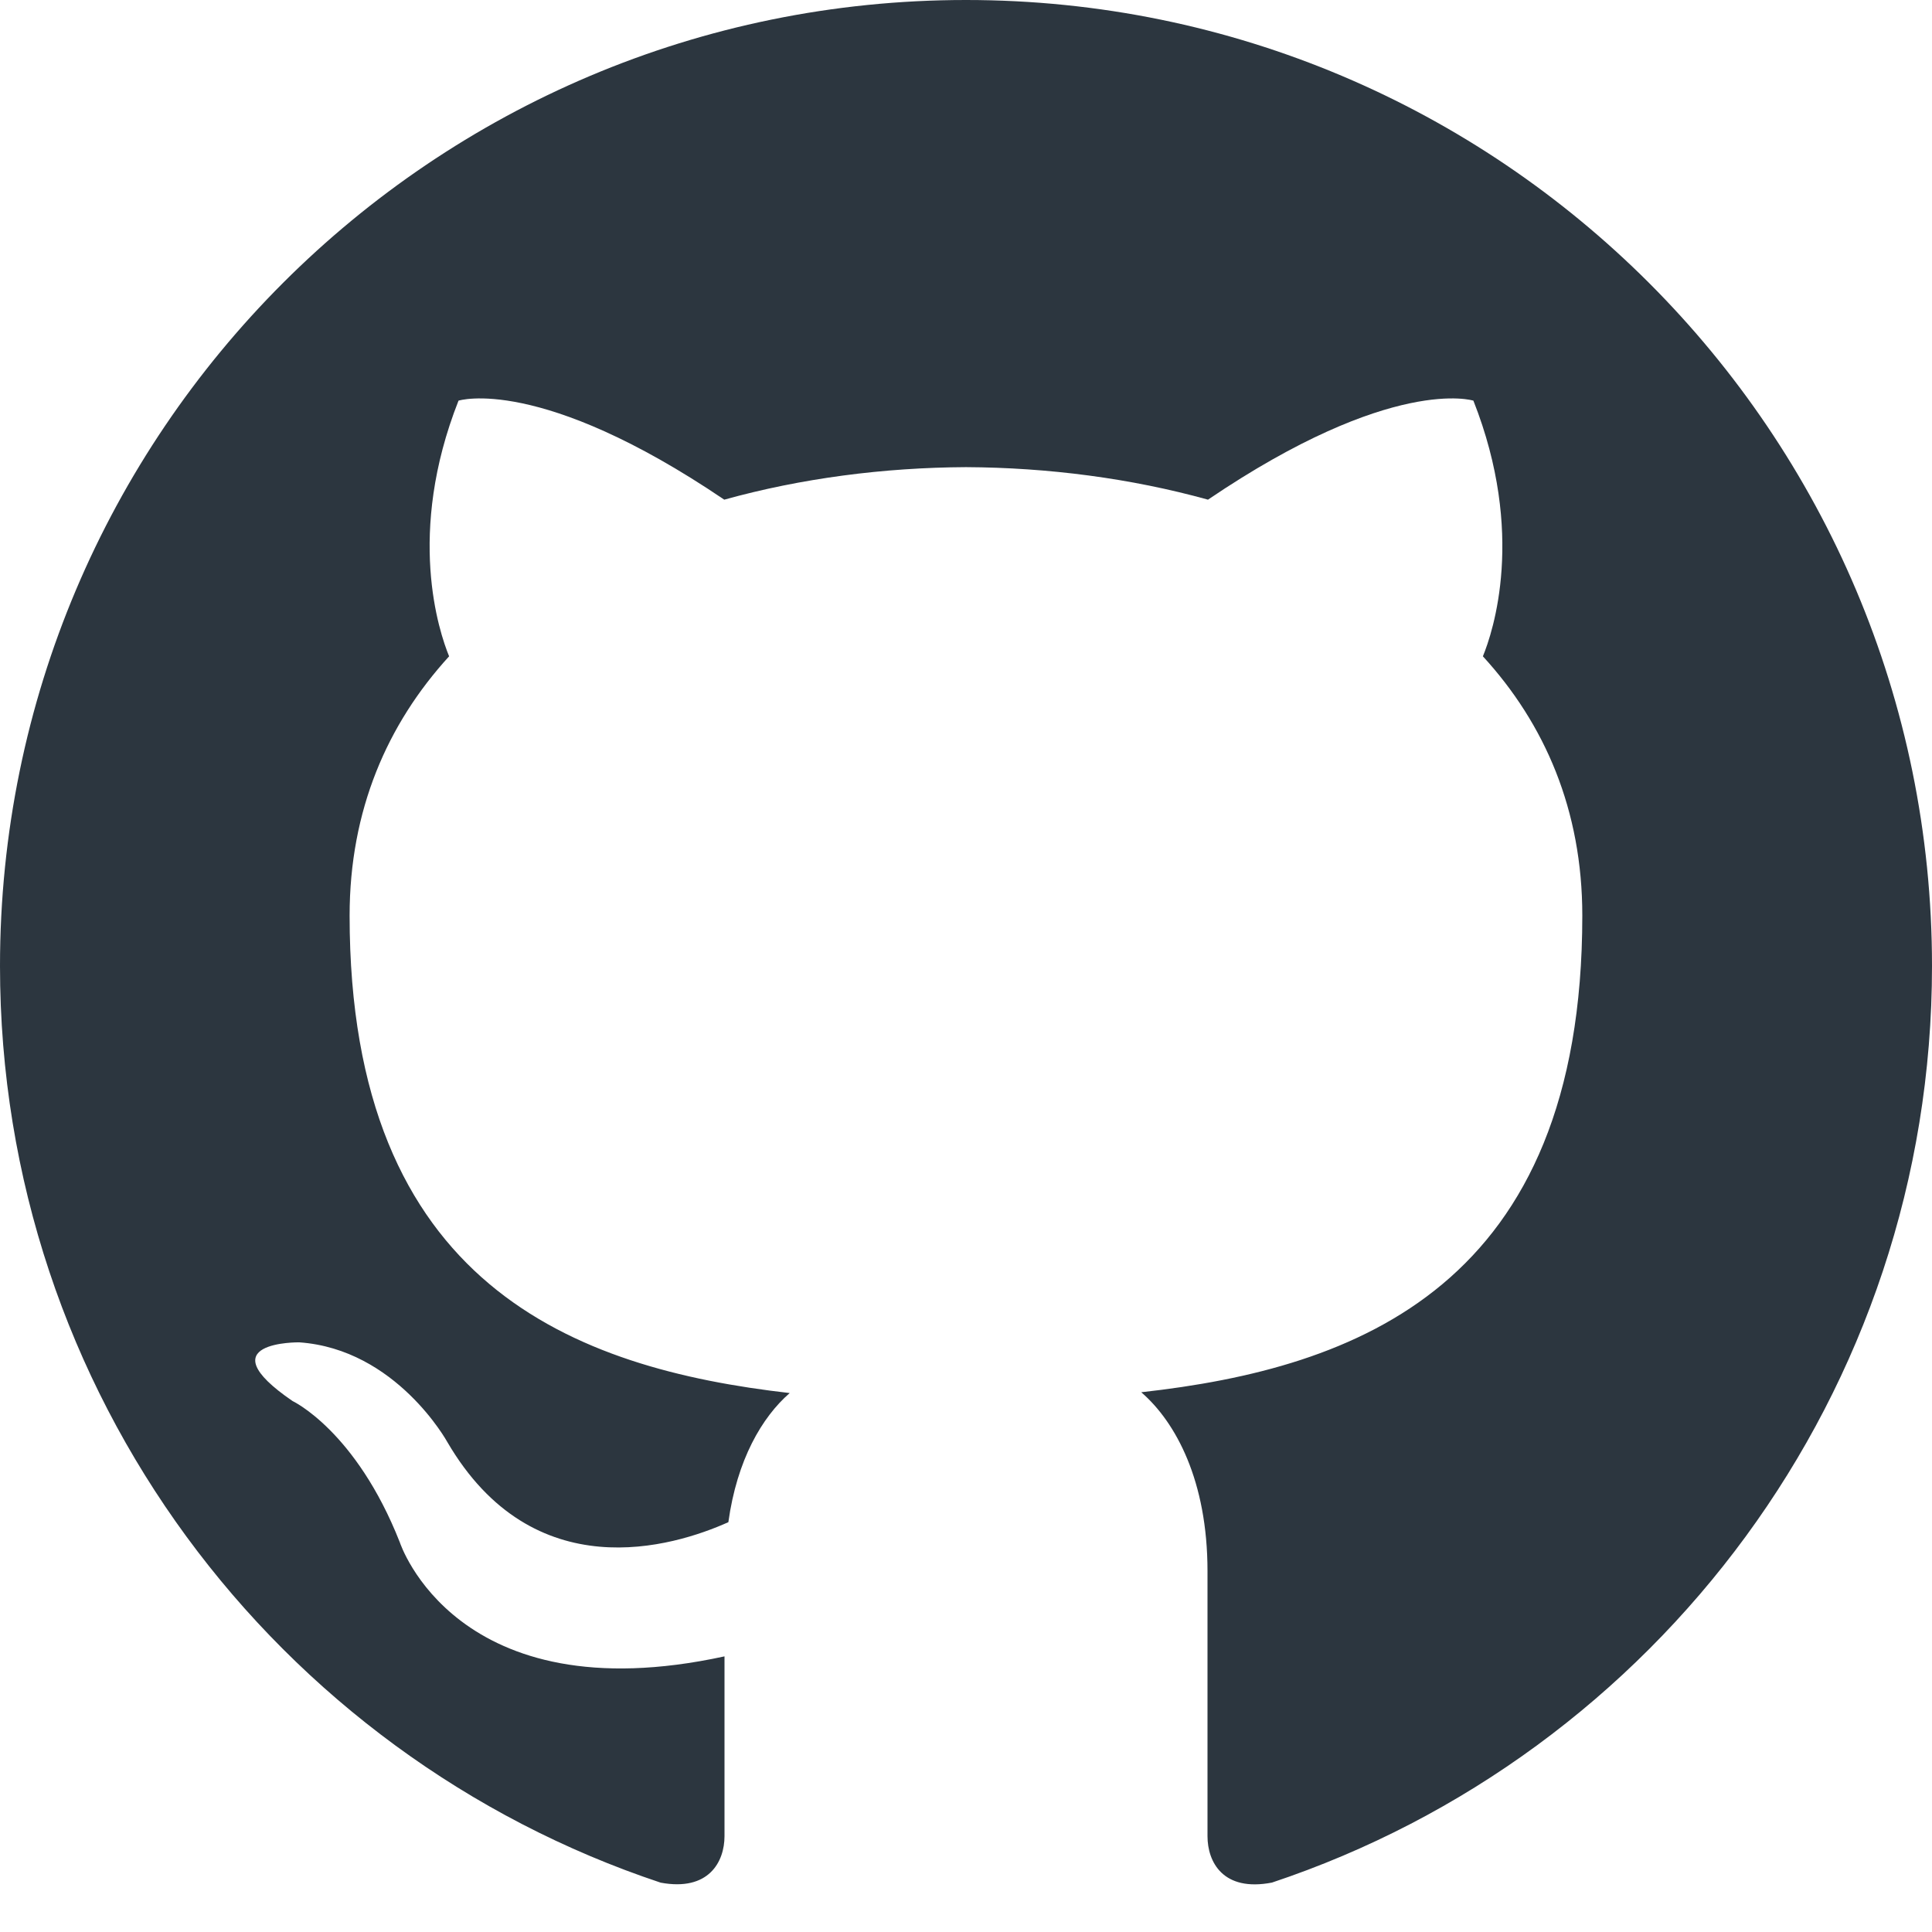
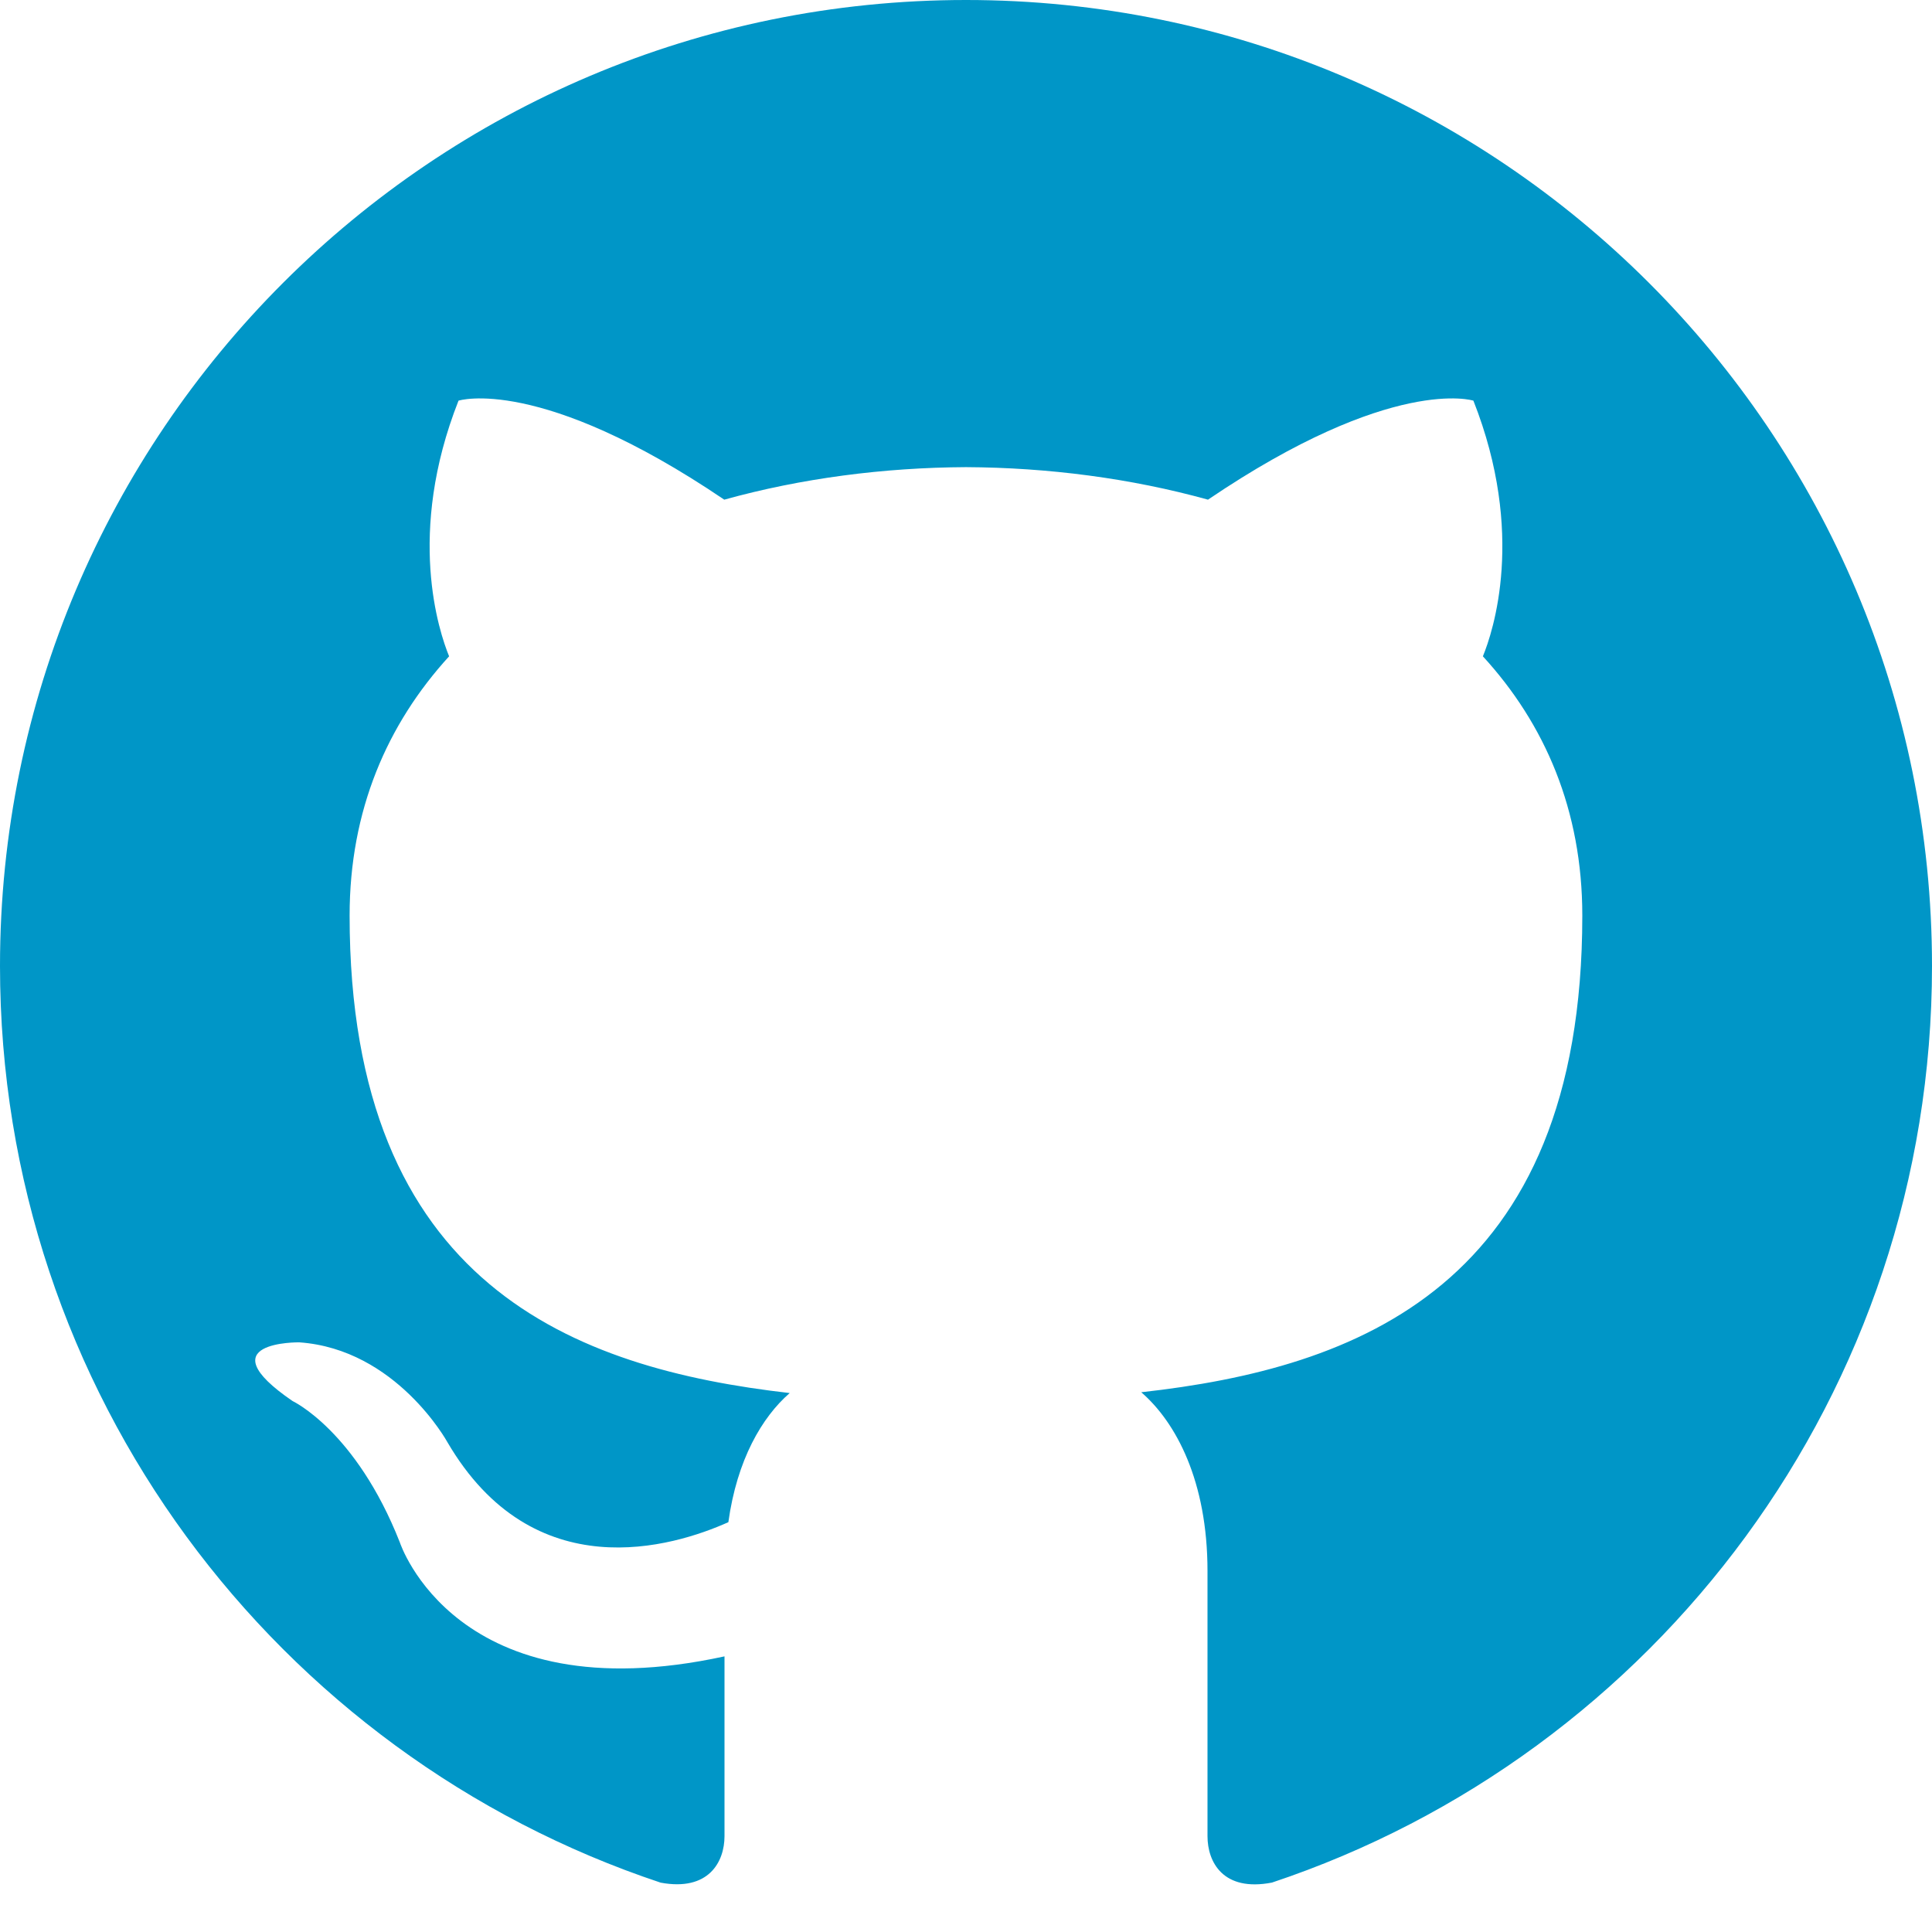
- <svg xmlns="http://www.w3.org/2000/svg" width="24" height="24" fill="#2c363f" viewBox="0 0 24 24">
+ <svg xmlns="http://www.w3.org/2000/svg" width="24" height="24" fill="#0096C7" viewBox="0 0 24 24">
  <path d="M12 0c-6.626 0-12 5.373-12 12 0 5.302 3.438 9.8 8.207 11.387.599.111.793-.261.793-.577v-2.234c-3.338.726-4.033-1.416-4.033-1.416-.546-1.387-1.333-1.756-1.333-1.756-1.089-.745.083-.729.083-.729 1.205.084 1.839 1.237 1.839 1.237 1.07 1.834 2.807 1.304 3.492.997.107-.775.418-1.305.762-1.604-2.665-.305-5.467-1.334-5.467-5.931 0-1.311.469-2.381 1.236-3.221-.124-.303-.535-1.524.117-3.176 0 0 1.008-.322 3.301 1.23.957-.266 1.983-.399 3.003-.404 1.02.005 2.047.138 3.006.404 2.291-1.552 3.297-1.23 3.297-1.23.653 1.653.242 2.874.118 3.176.77.84 1.235 1.911 1.235 3.221 0 4.609-2.807 5.624-5.479 5.921.43.372.823 1.102.823 2.222v3.293c0 .319.192.694.801.576 4.765-1.589 8.199-6.086 8.199-11.386 0-6.627-5.373-12-12-12z" />
</svg>
